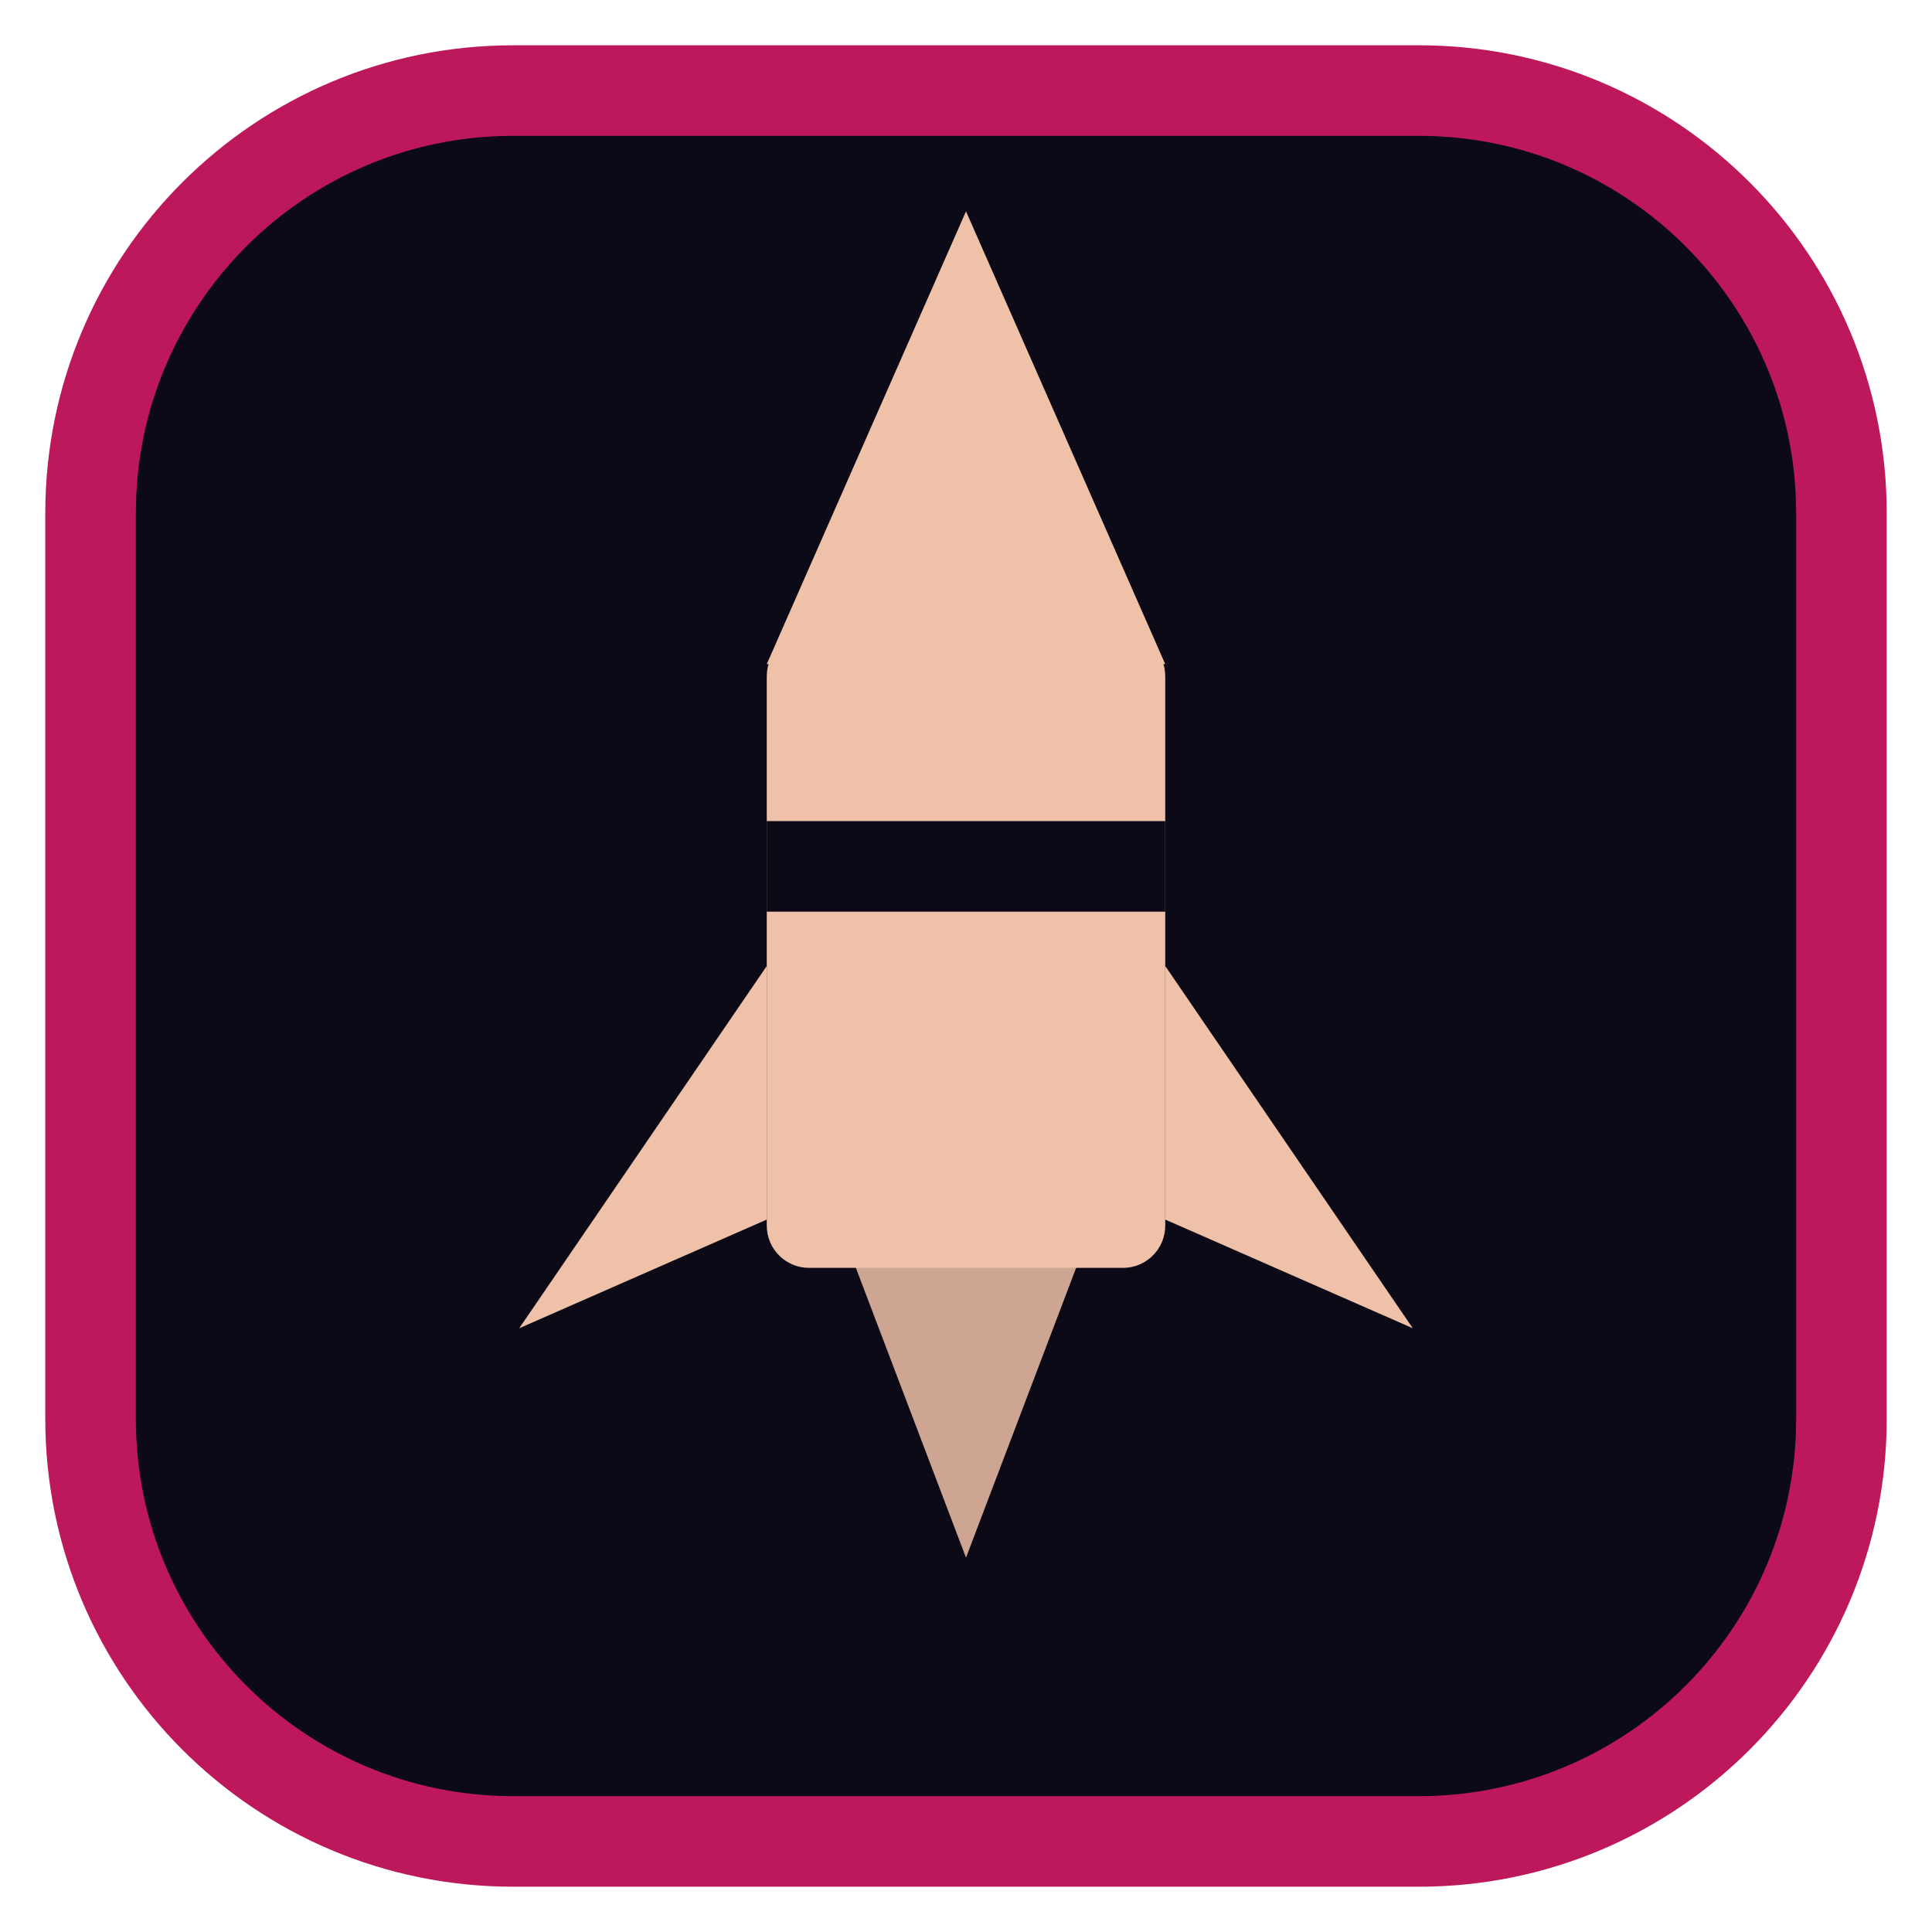
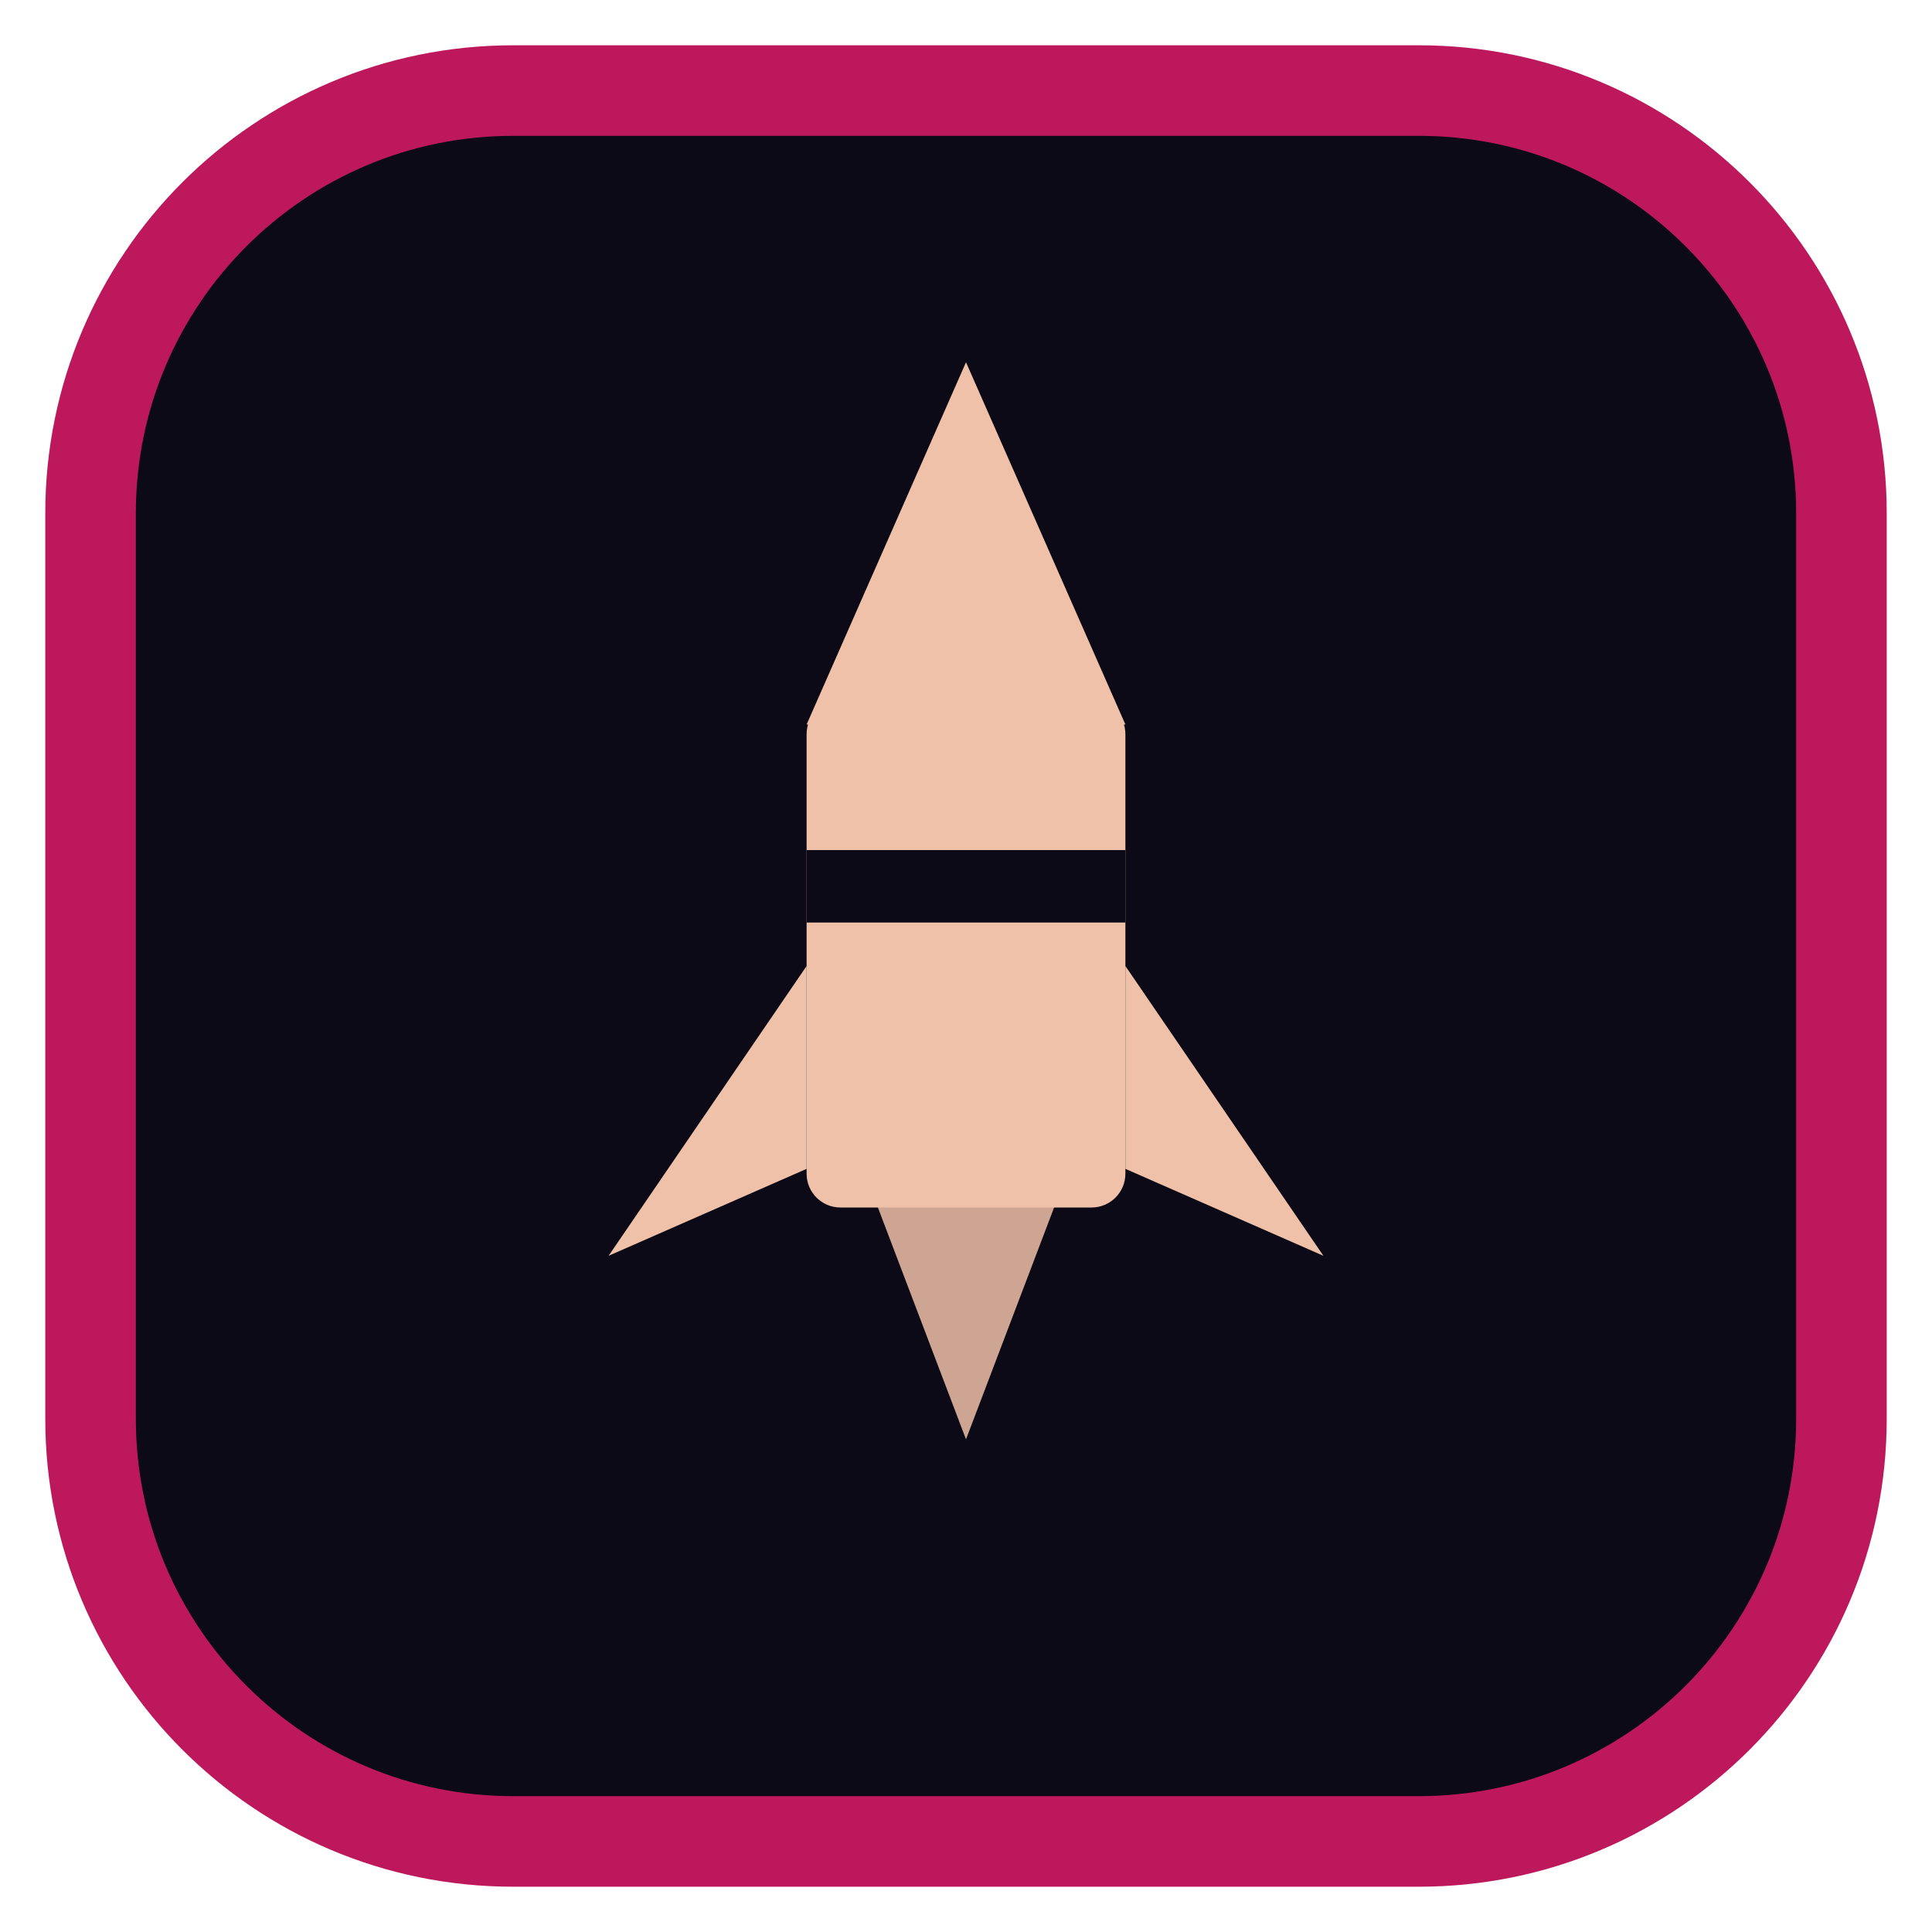
<svg xmlns="http://www.w3.org/2000/svg" viewBox="0 0 32 32" width="32" height="32">
  <rect x="1.5" y="1.5" width="29" height="29" rx="7" fill="#0c0a16" stroke="#be185d" stroke-width="1.5" />
  <g color="#eec1a8">
-     <path d="M16 3.5 L19.3 11 L12.7 11 Z" fill="currentColor" />
-     <rect x="12.7" y="10.5" width="6.6" height="10.5" rx="0.7" fill="currentColor" />
-     <path d="M12.7 16 L8.6 22 L12.7 20.2 Z" fill="currentColor" />
-     <path d="M19.3 16 L23.4 22 L19.3 20.2 Z" fill="currentColor" />
-     <path d="M14.1 20.8 L16 25.8 L17.9 20.8 Z" fill="currentColor" opacity="0.85" />
-     <rect x="12.7" y="13.6" width="6.6" height="1.5" fill="#0c0a16" />
+     <g transform="translate(16 16) scale(0.8) translate(-16 -16)">
+       <path d="M16 3.5 L19.3 11 L12.7 11 Z" fill="currentColor" />
+       <rect x="12.7" y="10.5" width="6.6" height="10.5" rx="0.7" fill="currentColor" />
+       <path d="M12.7 16 L8.6 22 L12.7 20.2 Z" fill="currentColor" />
+       <path d="M19.3 16 L23.4 22 L19.3 20.2 Z" fill="currentColor" />
+       <path d="M14.1 20.8 L16 25.8 L17.9 20.8 Z" fill="currentColor" opacity="0.85" />
+       <rect x="12.7" y="13.6" width="6.6" height="1.5" fill="#0c0a16" />
+     </g>
  </g>
</svg>
